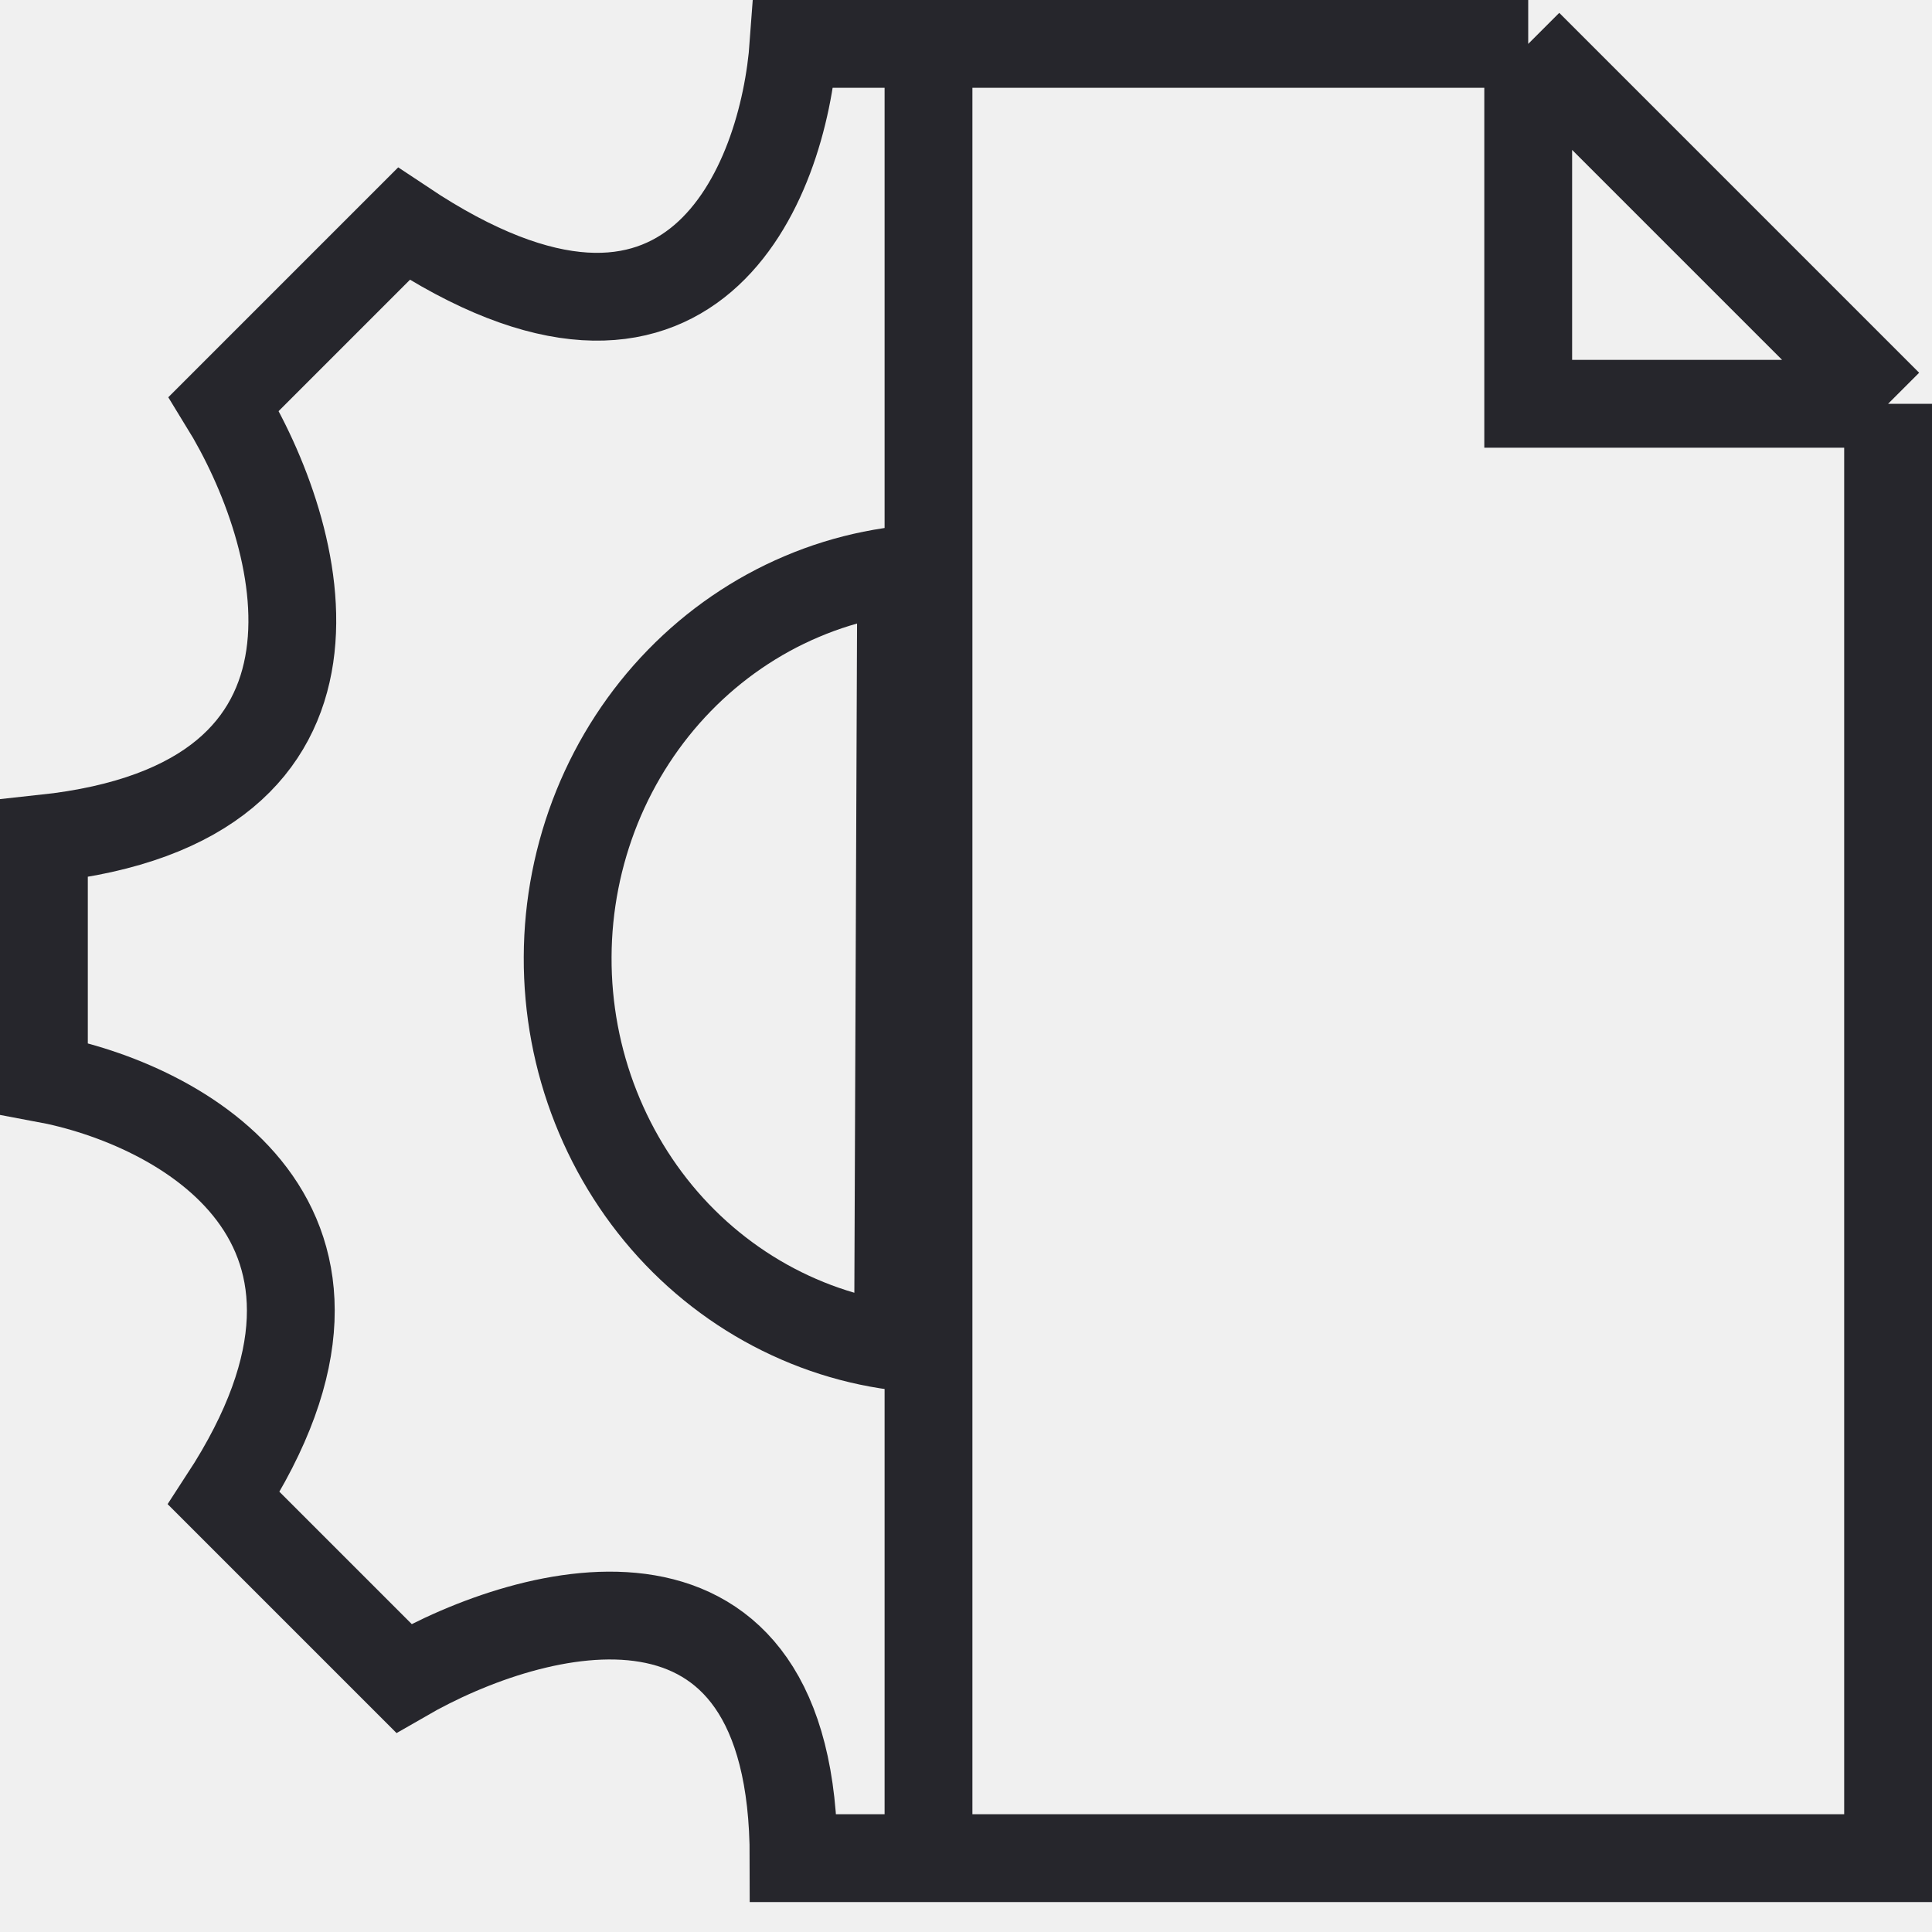
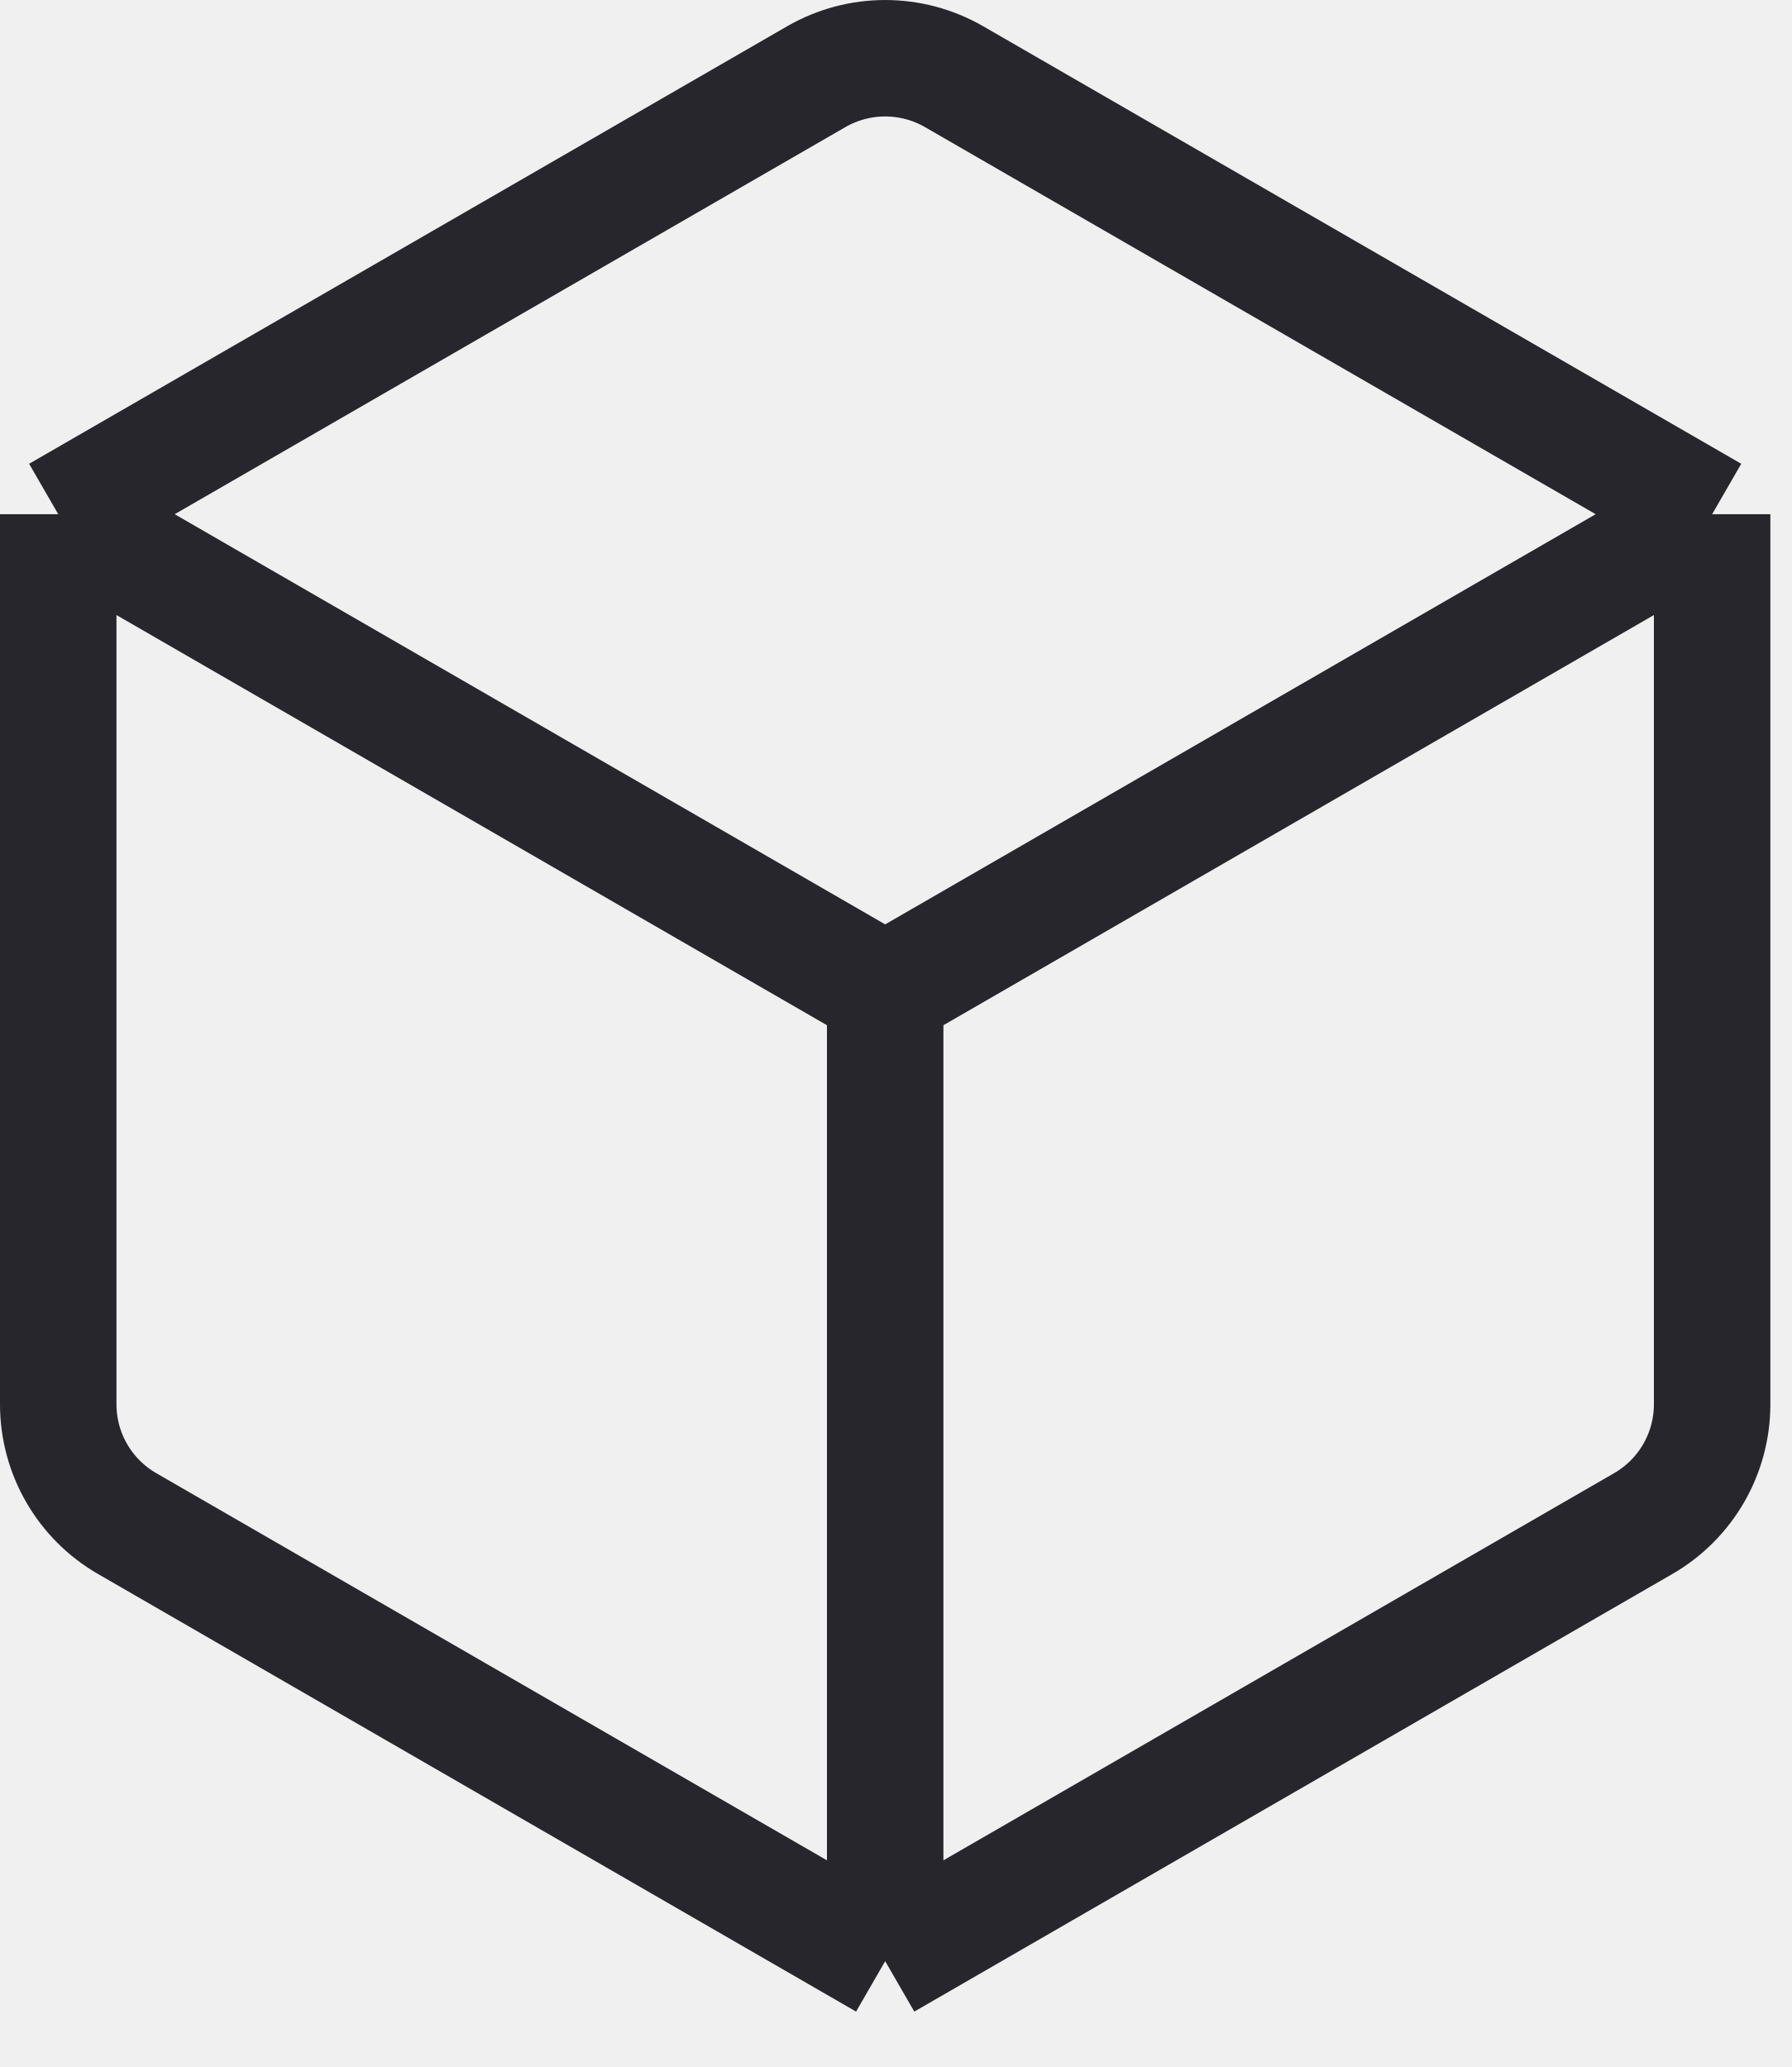
- <svg xmlns="http://www.w3.org/2000/svg" width="22" height="22" viewBox="0 0 22 22" fill="none">
-   <path d="M10.573 0.5H9.037C8.923 2.094 7.876 4.734 4.598 2.549L2.549 4.598C3.459 6.077 4.324 9.139 0.5 9.549V12.28C2.037 12.565 4.598 13.919 2.549 17.061L4.598 19.11C6.077 18.256 9.037 17.471 9.037 21.159H10.573M10.573 0.5H17.402M10.573 0.5V21.159M21.5 4.598V21.159H10.573M21.5 4.598L17.402 0.5M21.5 4.598H17.402V0.5" stroke="#26262C" />
-   <mask id="path-2-inside-1_41_52" fill="white">
-     <path d="M10.764 5.963C10.137 5.961 9.515 6.086 8.934 6.333C8.353 6.579 7.824 6.942 7.378 7.4C6.932 7.858 6.578 8.402 6.335 9.002C6.093 9.601 5.966 10.245 5.964 10.895C5.961 11.545 6.082 12.19 6.32 12.791C6.558 13.393 6.907 13.94 7.349 14.402C7.791 14.863 8.317 15.23 8.896 15.481C9.475 15.733 10.096 15.863 10.724 15.866L10.744 10.915L10.764 5.963Z" />
-   </mask>
-   <path d="M10.764 5.963C10.137 5.961 9.515 6.086 8.934 6.333C8.353 6.579 7.824 6.942 7.378 7.4C6.932 7.858 6.578 8.402 6.335 9.002C6.093 9.601 5.966 10.245 5.964 10.895C5.961 11.545 6.082 12.19 6.32 12.791C6.558 13.393 6.907 13.94 7.349 14.402C7.791 14.863 8.317 15.23 8.896 15.481C9.475 15.733 10.096 15.863 10.724 15.866L10.744 10.915L10.764 5.963Z" stroke="#26262C" stroke-width="2" mask="url(#path-2-inside-1_41_52)" />
+ <svg xmlns="http://www.w3.org/2000/svg" width="26" height="30" viewBox="0 0 26 30" fill="none">
+   <path d="M24.845 7.463V20.381C24.845 21.096 24.464 21.756 23.845 22.113L12.845 28.464M24.845 7.463L13.845 1.113C13.226 0.756 12.464 0.756 11.845 1.113L0.845 7.463M24.845 7.463L12.845 14.392M12.845 28.464L1.845 22.113C1.226 21.756 0.845 21.096 0.845 20.381V7.463M12.845 28.464V14.392M0.845 7.463L12.845 14.392" stroke="#26262C" stroke-width="1.69" stroke-linejoin="round" />
</svg>
